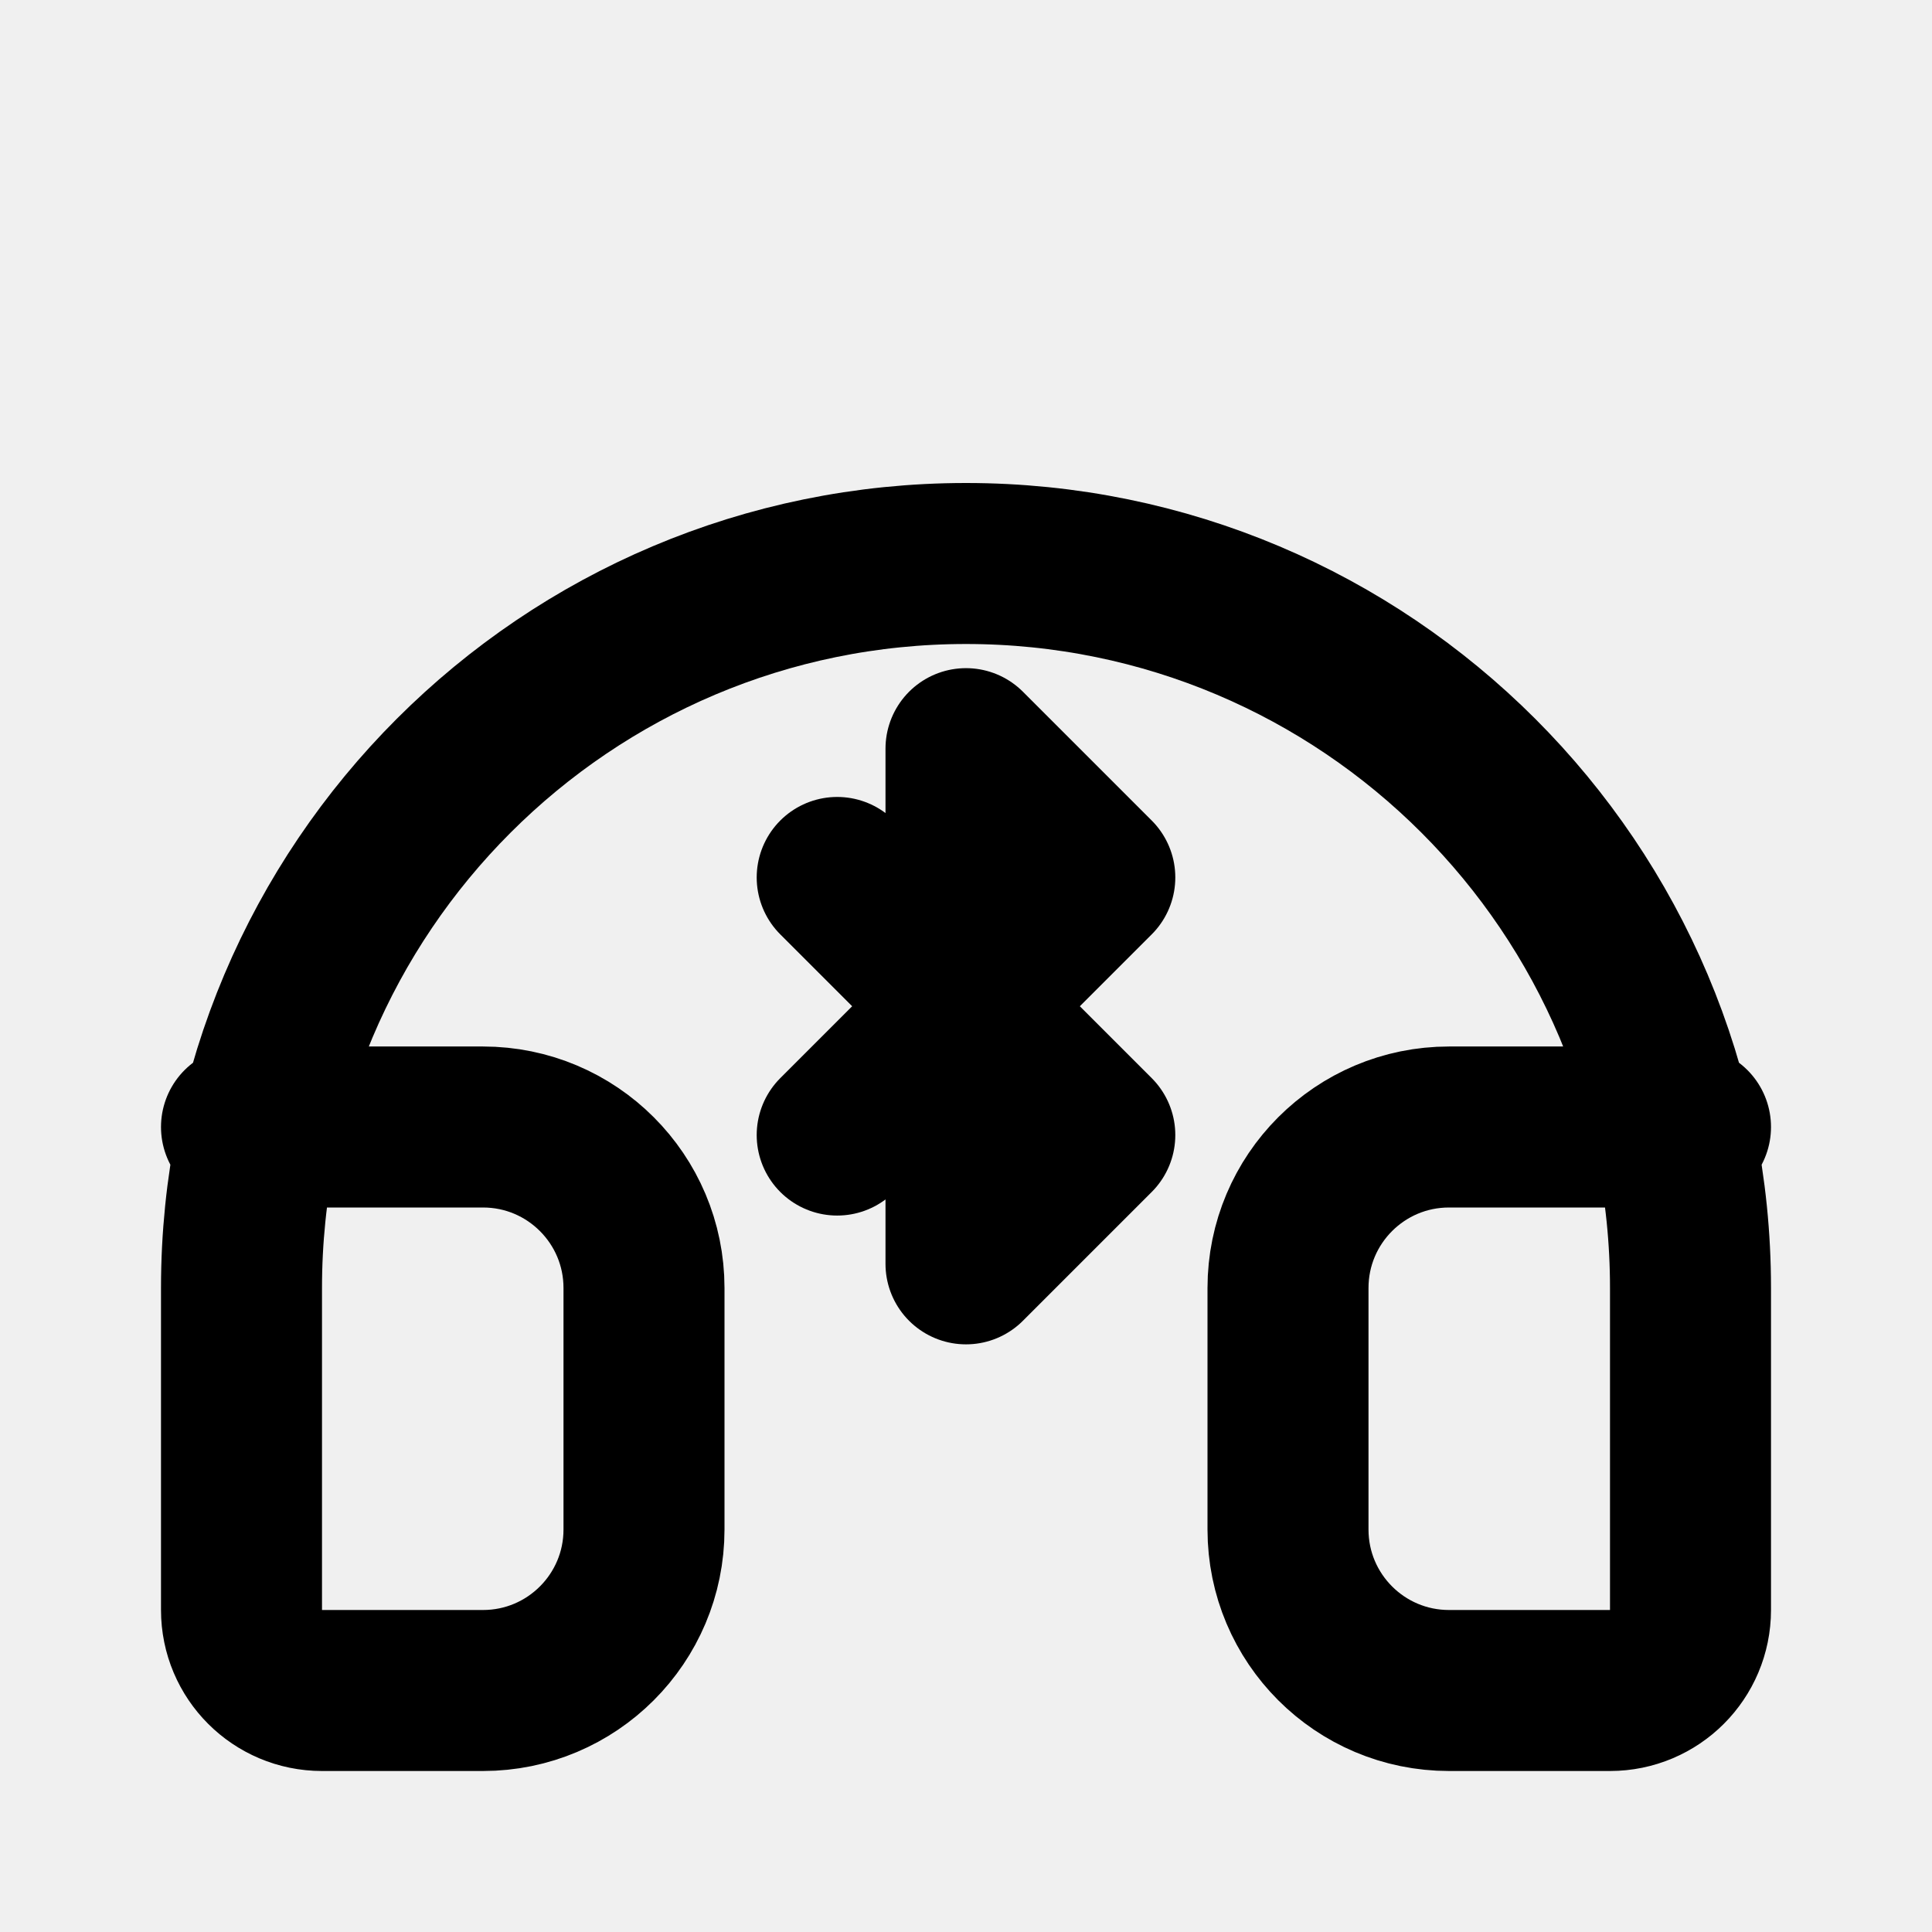
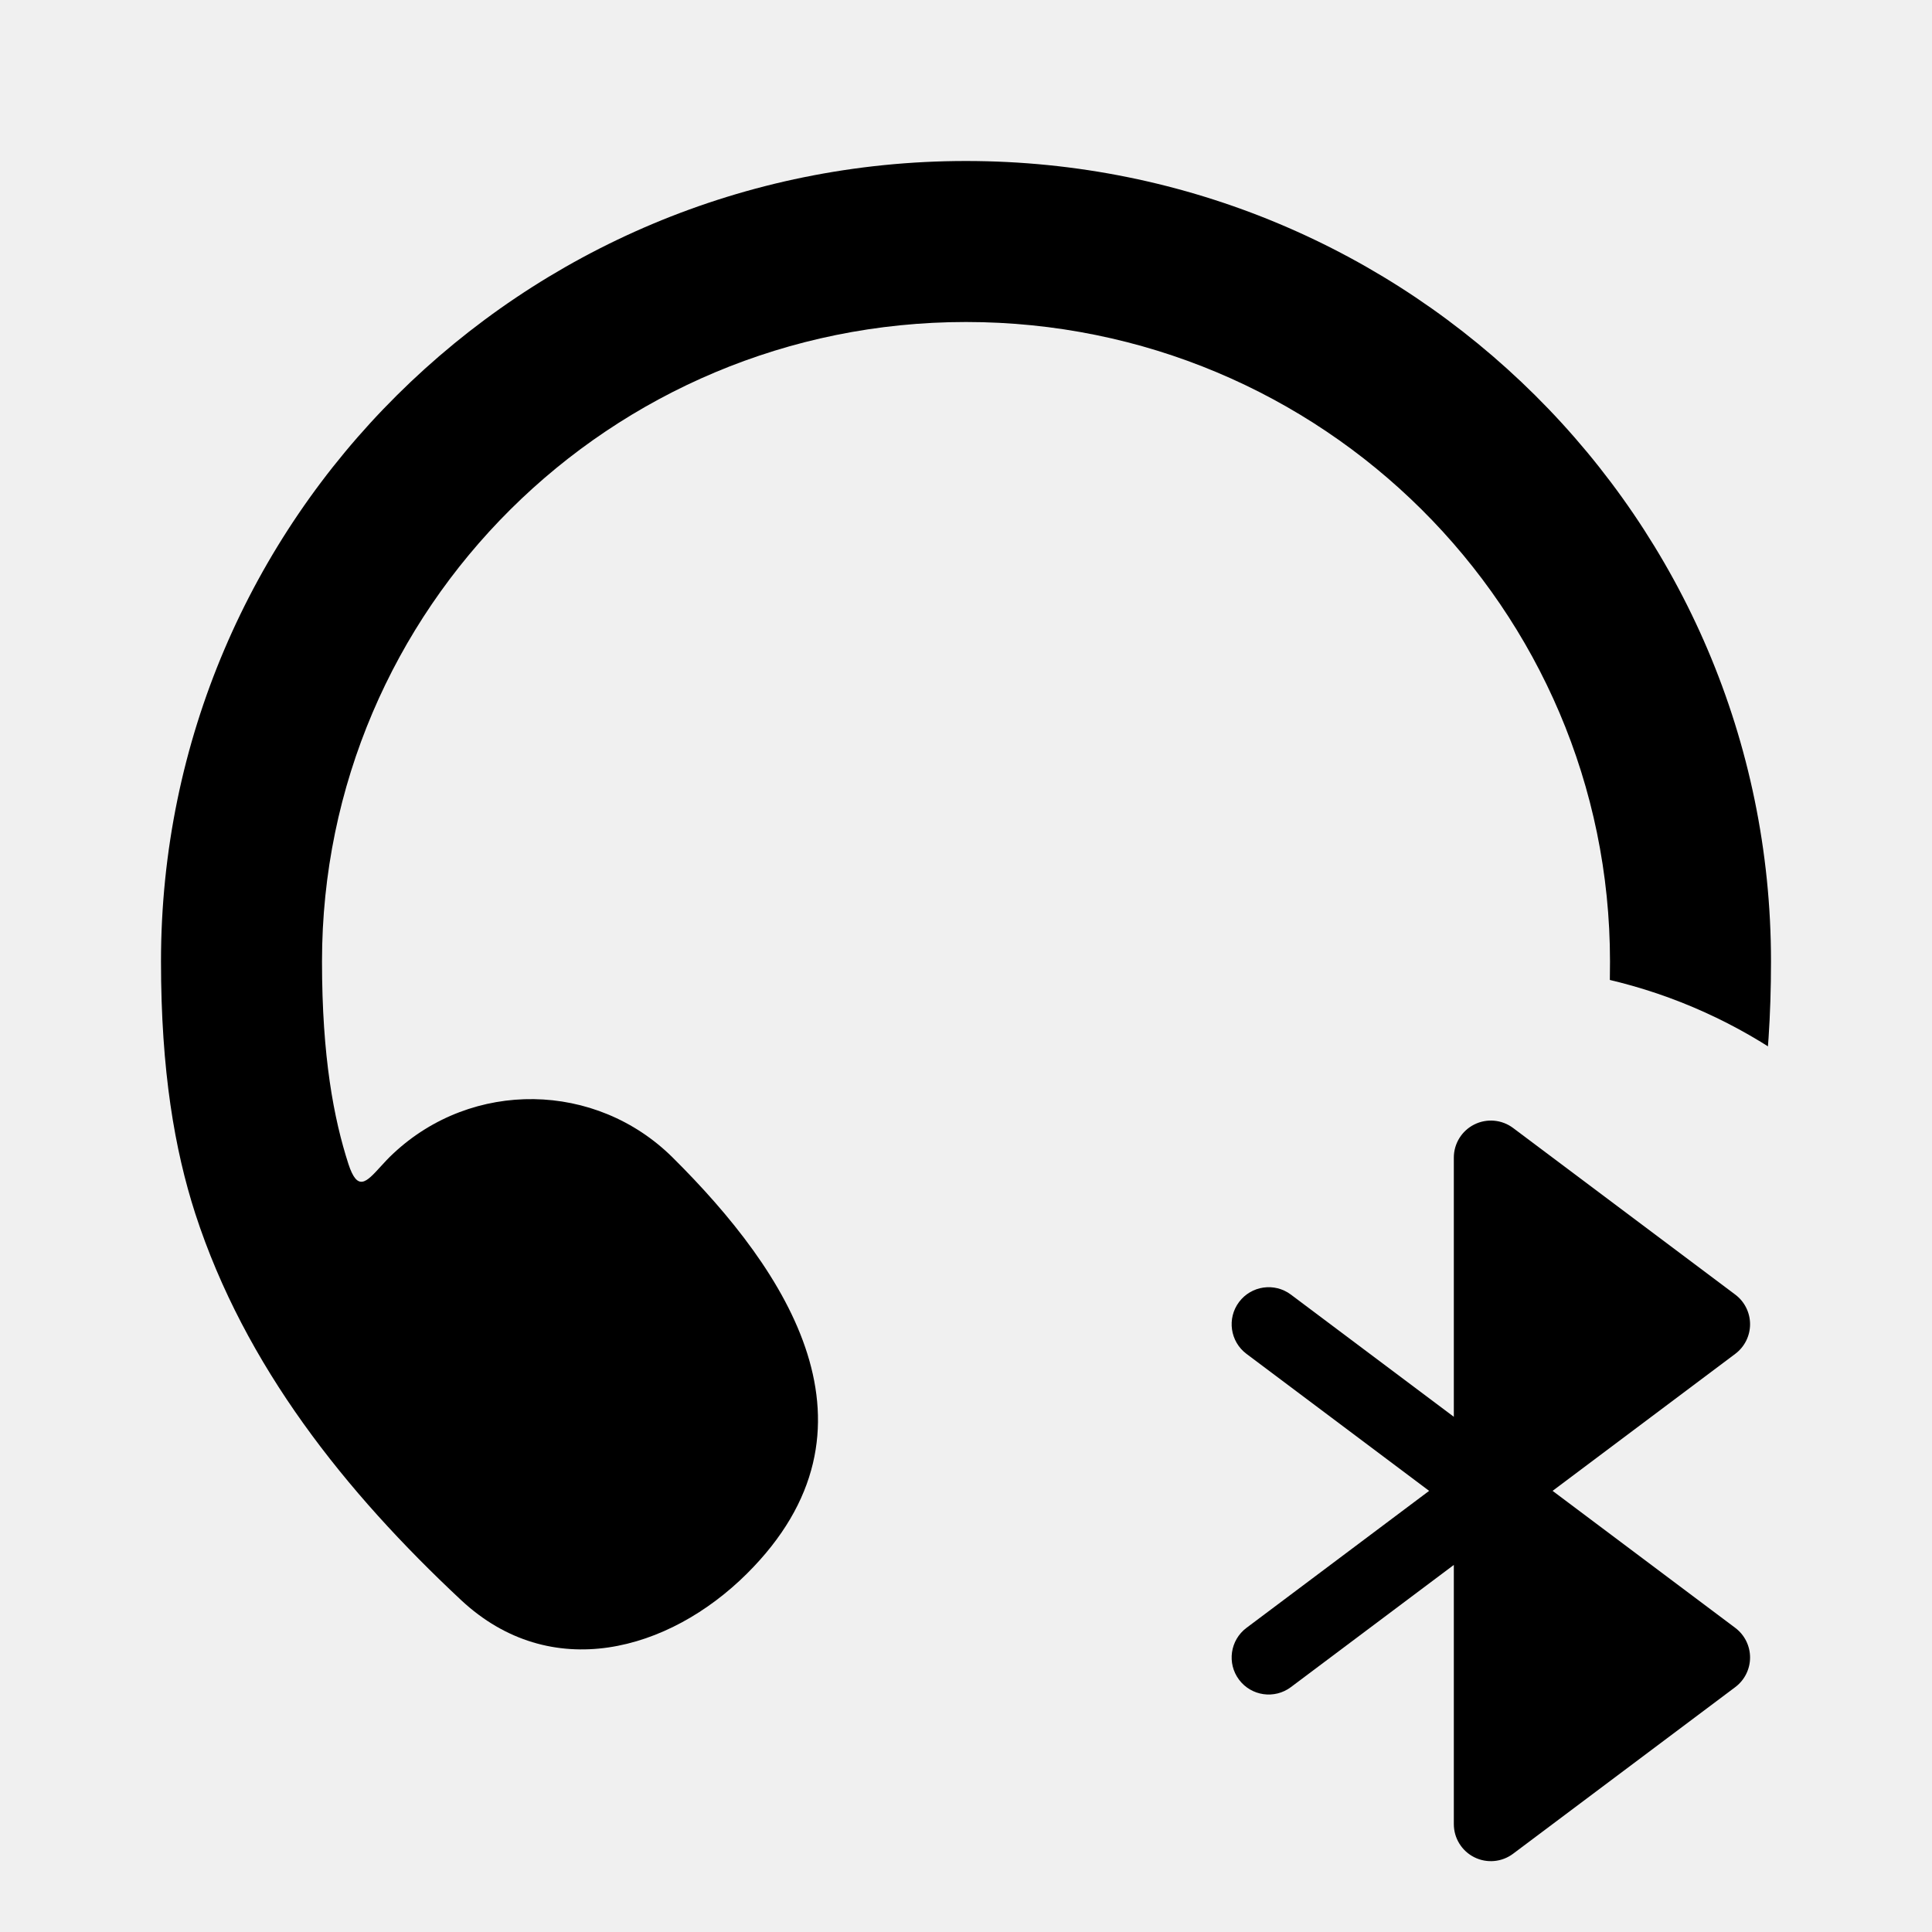
- <svg xmlns="http://www.w3.org/2000/svg" width="24" height="24" viewBox="0 0 24 24" fill="none" stroke="currentColor" stroke-width="2" stroke-linecap="round" stroke-linejoin="round">
-   <path d="M3 14h3a2 2 0 0 1 2 2v3a2 2 0 0 1-2 2H4a1 1 0 0 1-1-1v-4a9 9 0 1 1 18 0v4a1 1 0 0 1-1 1h-2a2 2 0 0 1-2-2v-3a2 2 0 0 1 2-2h3" />
-   <path d="M10.4 10.9 13.6 14.1 12 15.7 12 9.3 13.6 10.9 10.4 14.1" />
+ <svg xmlns="http://www.w3.org/2000/svg" width="24" height="24" viewBox="0 0 24 24">
+   <defs>
+     <mask id="cut">
+       <rect width="24" height="24" fill="white" />
+       <circle cx="18.5" cy="18.5" r="6.5" fill="black" />
+     </mask>
+   </defs>
+   <g mask="url(#cut)">
+     <path fill="currentColor" d="M20 11.943C20 7.562 16.424 4 12 4s-8 3.562-8 7.943c0 1.19.147 1.955.328 2.516c.113.347.222.228.398.035c.048-.052.1-.11.159-.164a2.5 2.5 0 0 1 3.472.05c1.421 1.411 2.732 3.369.921 5.169c-.972.966-2.436 1.368-3.55.328c-1.438-1.344-2.687-2.908-3.302-4.8C2.17 14.283 2 13.304 2 11.942C2 6.445 6.483 2 12 2s10 4.445 10 9.943c0 1.362-.169 2.341-.426 3.133c-.615 1.893-1.864 3.457-3.302 4.8c-1.114 1.041-2.578.64-3.55-.327c-1.81-1.8-.5-3.758.92-5.17a2.5 2.5 0 0 1 3.632.115c.176.193.285.312.398-.035c.181-.56.328-1.327.328-2.516" />
+   </g>
+   <g transform="translate(13 13) scale(0.46)">
+     <path fill="currentColor" fill-rule="evenodd" d="M11.553 2.106A1 1 0 0 1 12.6 2.2l6 4.5a1 1 0 0 1 0 1.6L13.667 12l4.933 3.7a1 1 0 0 1 0 1.6l-6 4.5A1 1 0 0 1 11 21v-7l-4.4 3.3a1 1 0 1 1-1.2-1.6l4.933-3.7L5.4 8.3a1 1 0 1 1 1.2-1.6L11 10V3a1 1 0 0 1 .553-.894" clip-rule="evenodd" />
+   </g>
</svg>
